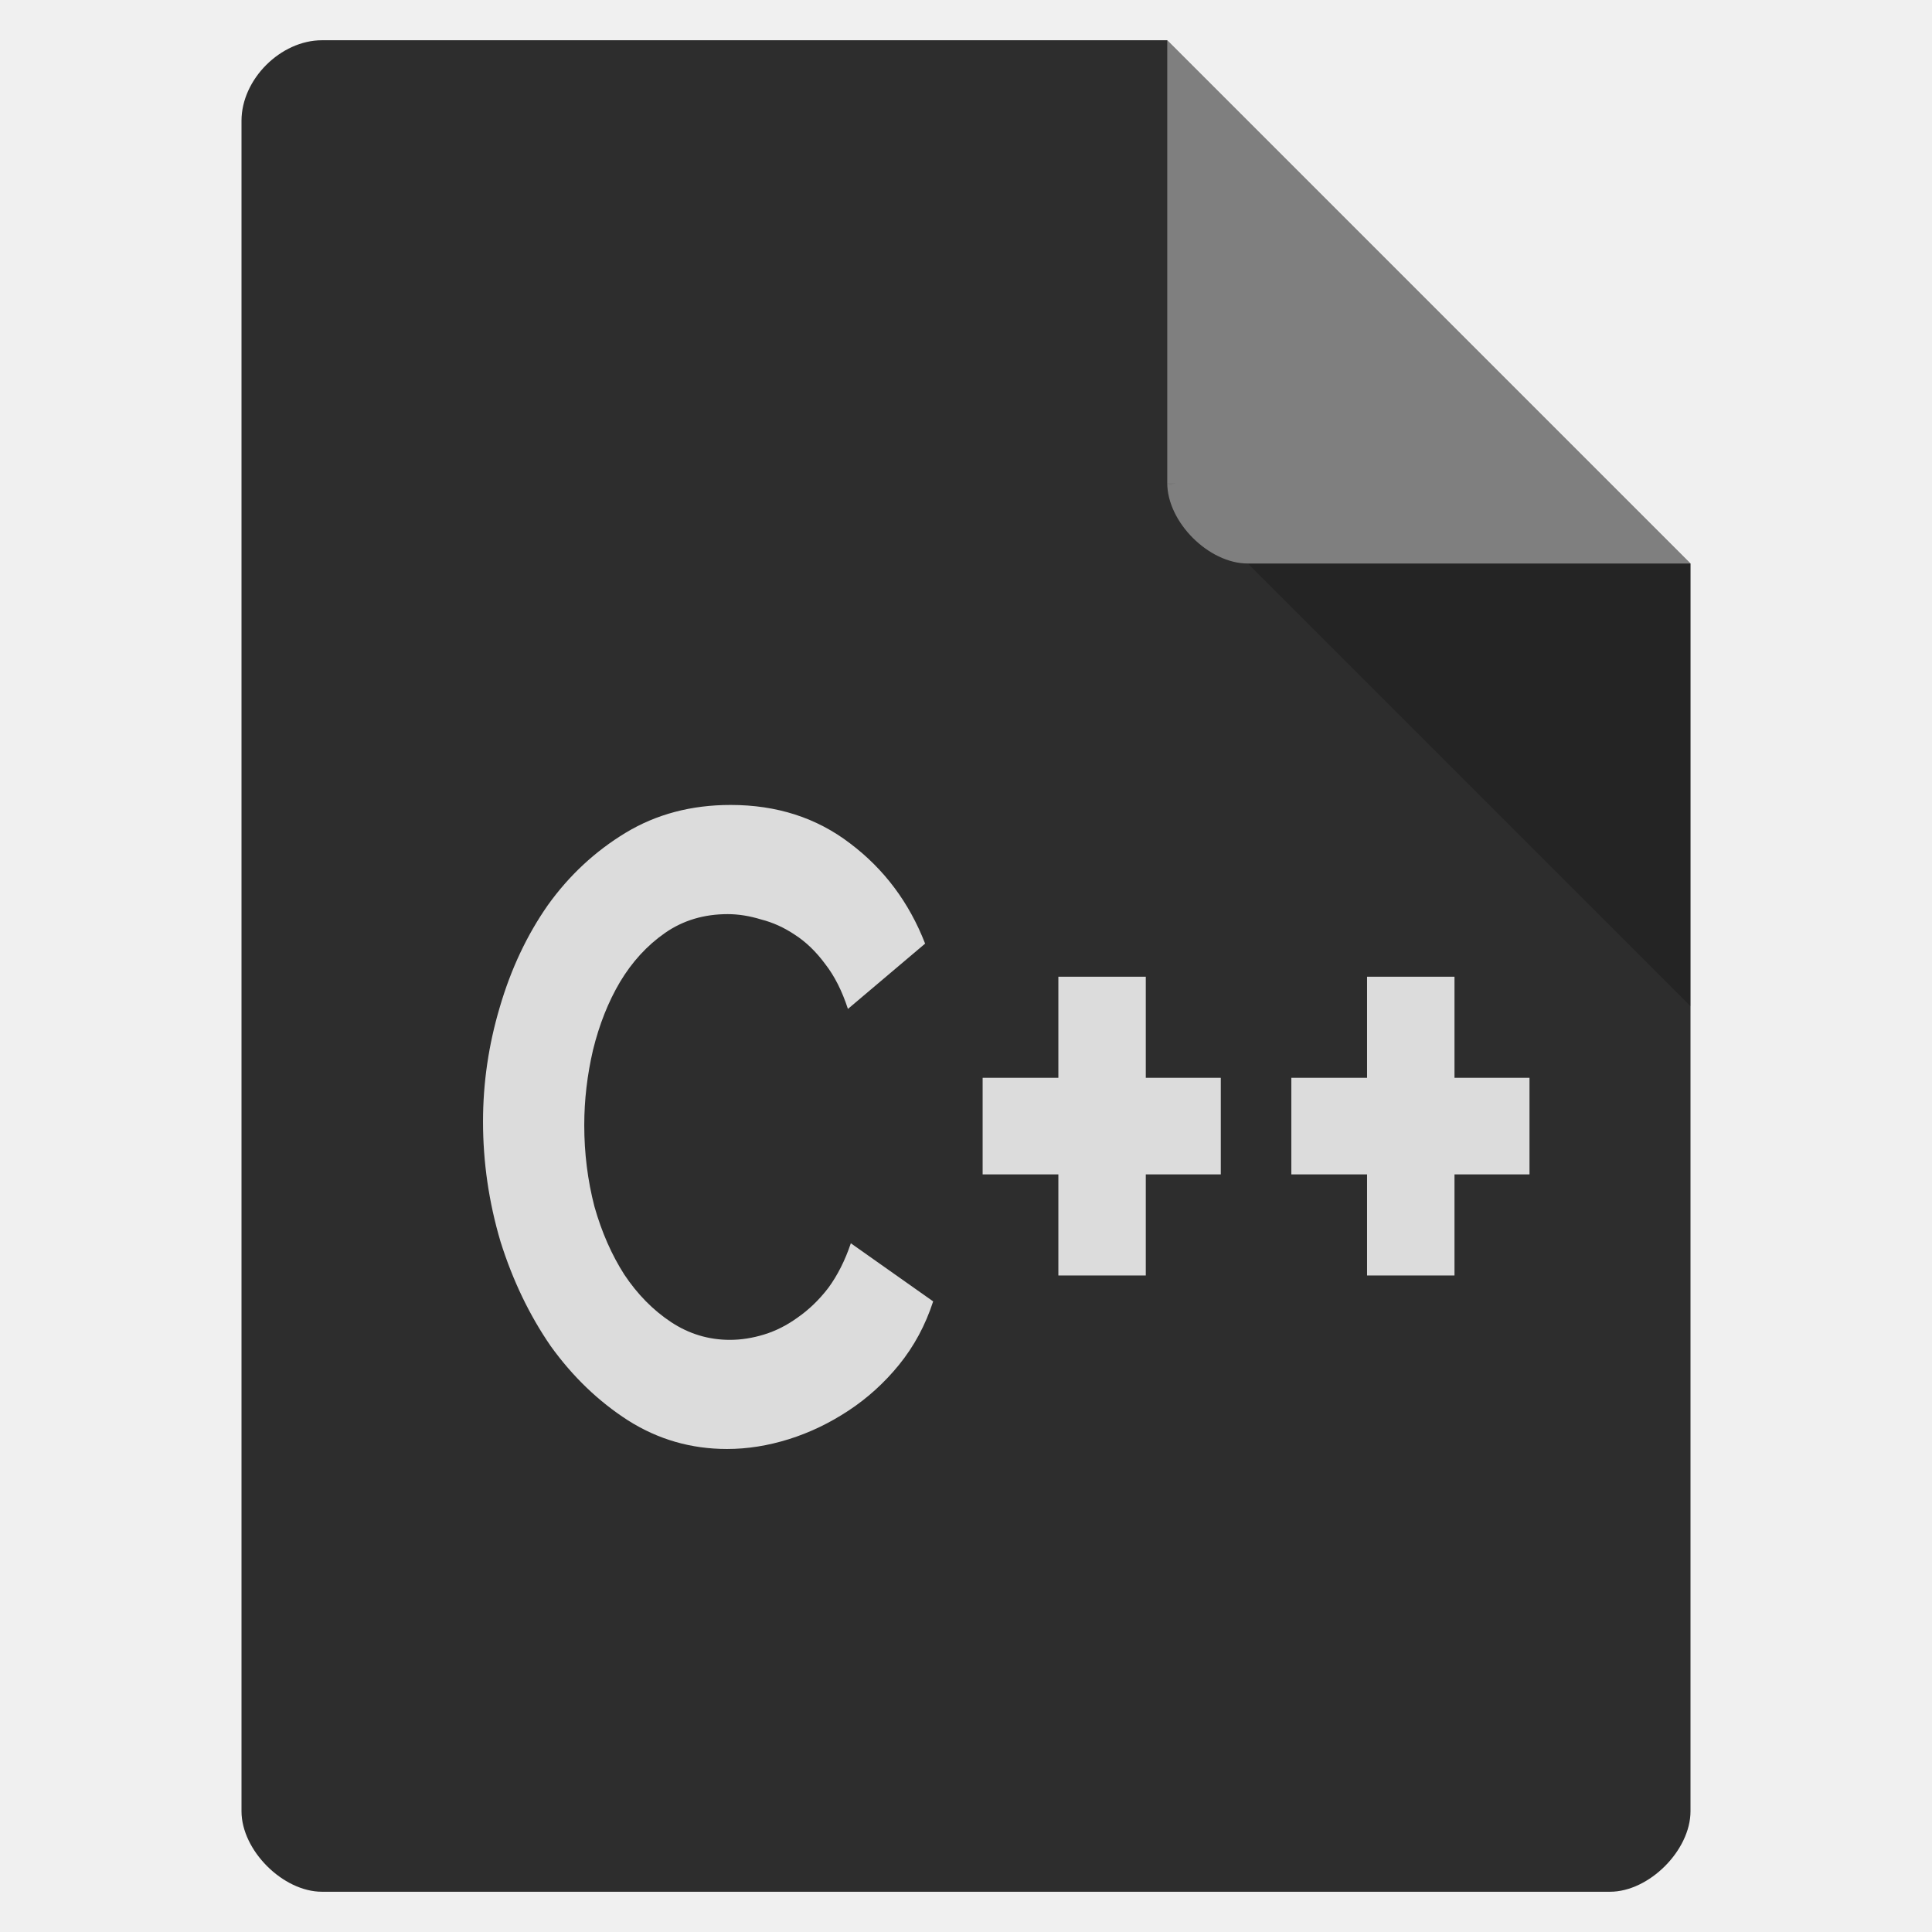
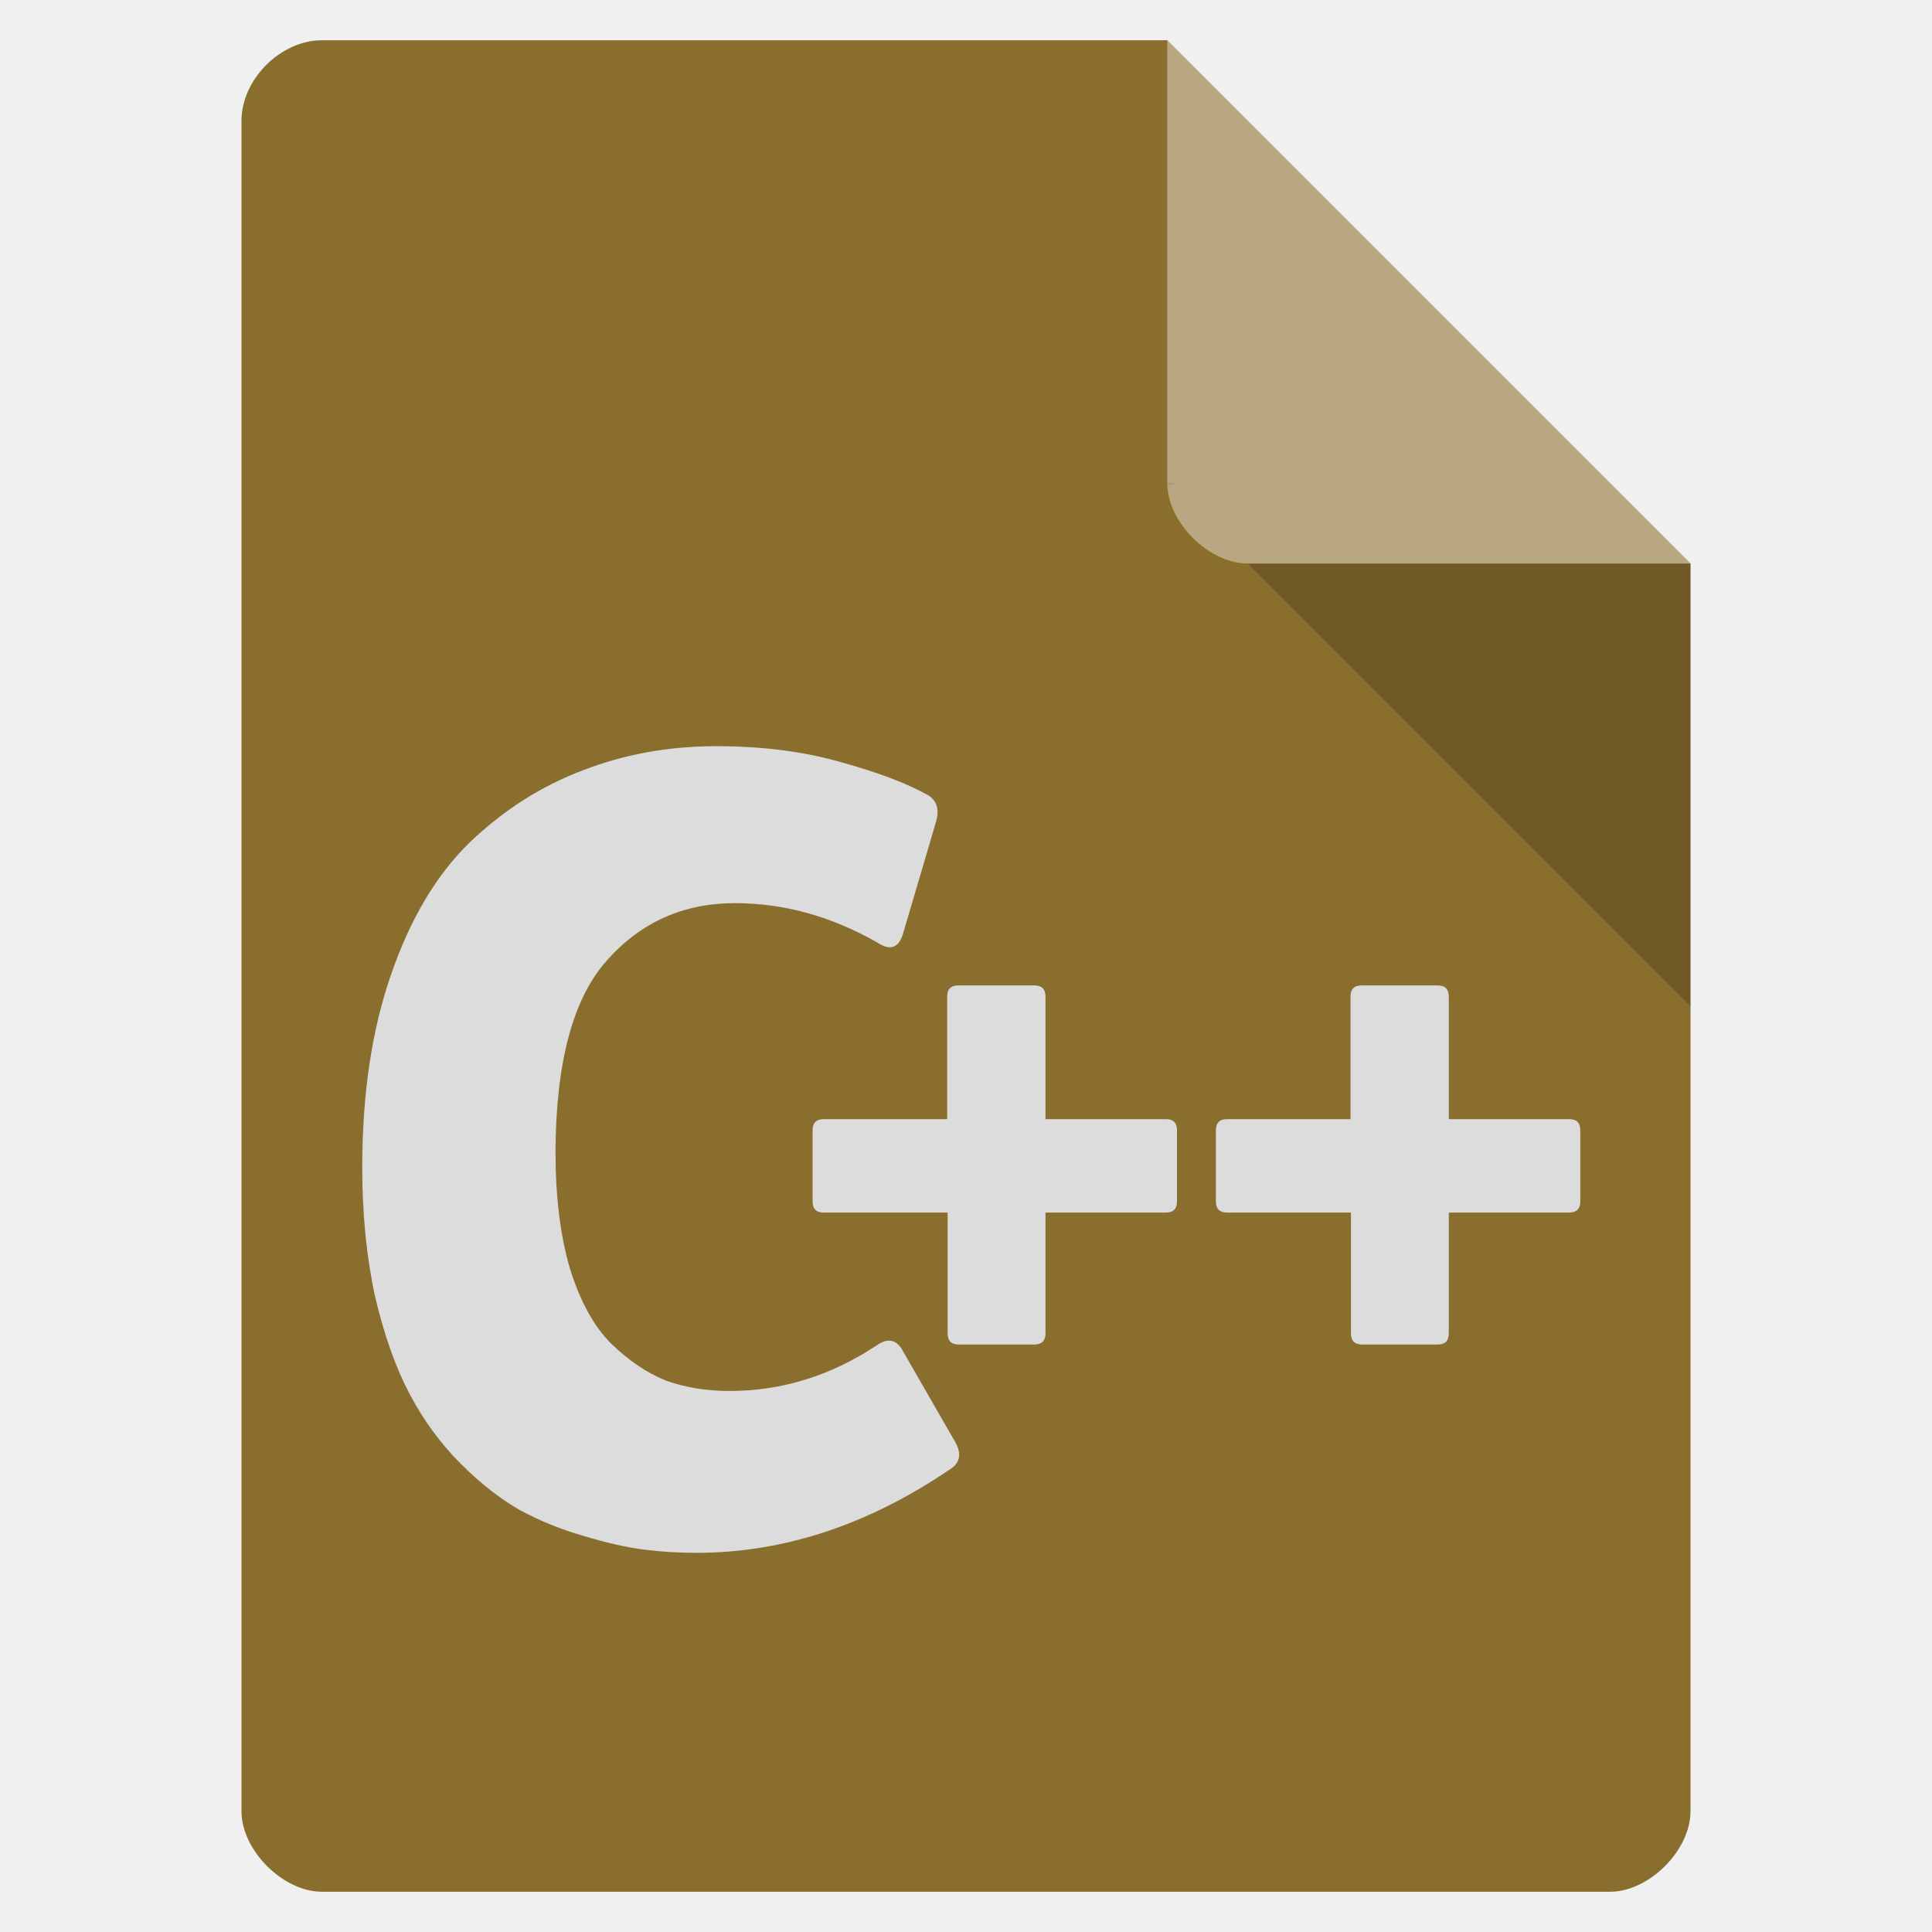
- <svg xmlns="http://www.w3.org/2000/svg" width="48" viewBox="0 0 48 48" height="48">
-   <path style="fill:#2d2d2d" d="M 8,1 C 6.971,1 6,1.971 6,3 l 0,42 c 0,0.971 1.029,2 2,2 l 32,0 c 0.971,0 2,-1.029 2,-2 L 42,14 29,1 z" />
-   <path style="fill-opacity:.196" d="M 29,12 29.062,12.062 29.219,12 29,12 z m 2,2 11,11 0,-11 -11,0 z" />
-   <path style="fill:#fff;fill-opacity:.392" d="m 29,1 13,13 -11,0 c -0.971,0 -2,-1.029 -2,-2 L 29,1 z" />
-   <g style="fill:#dcdcdc;word-spacing:0;line-height:125%;letter-spacing:0" transform="matrix(1.00411 0 0 1.23303 -15.47604 -.20943)">
-     <path d="m 27.364,22.77 c 0,-0.781 0.138,-1.55 0.415,-2.307 0.276,-0.769 0.673,-1.454 1.189,-2.055 0.529,-0.601 1.171,-1.087 1.928,-1.46 0.757,-0.372 1.622,-0.559 2.595,-0.559 1.141,1.3e-5 2.127,0.258 2.956,0.775 0.841,0.517 1.46,1.189 1.856,2.019 l -1.91,1.316 c -0.144,-0.36 -0.33,-0.661 -0.559,-0.901 -0.228,-0.252 -0.481,-0.451 -0.757,-0.595 -0.264,-0.144 -0.541,-0.246 -0.829,-0.306 -0.288,-0.072 -0.565,-0.108 -0.829,-0.108 -0.589,10e-6 -1.105,0.126 -1.55,0.378 -0.445,0.252 -0.817,0.583 -1.117,0.991 -0.288,0.397 -0.511,0.853 -0.667,1.37 -0.144,0.505 -0.216,1.009 -0.216,1.514 -3e-6,0.565 0.084,1.111 0.252,1.64 0.18,0.517 0.427,0.973 0.739,1.37 0.324,0.396 0.709,0.715 1.153,0.955 0.445,0.24 0.931,0.36 1.46,0.36 0.276,2e-6 0.559,-0.036 0.847,-0.108 0.288,-0.072 0.565,-0.186 0.829,-0.342 0.276,-0.156 0.529,-0.354 0.757,-0.595 0.228,-0.252 0.415,-0.553 0.559,-0.901 l 2.037,1.171 c -0.192,0.481 -0.475,0.907 -0.847,1.28 -0.36,0.36 -0.775,0.667 -1.244,0.919 -0.469,0.252 -0.961,0.445 -1.478,0.577 -0.517,0.132 -1.027,0.198 -1.532,0.198 -0.889,0 -1.706,-0.192 -2.451,-0.577 C 30.217,28.405 29.581,27.906 29.04,27.294 28.511,26.669 28.097,25.966 27.796,25.185 27.508,24.392 27.364,23.587 27.364,22.77" />
-     <path d="m 45.619,21.887 0,1.946 -1.856,0 0,2.037 -2.163,0 0,-2.037 -1.874,0 0,-1.946 1.874,0 0,-2.037 2.163,0 0,2.037 1.856,0" />
-     <path d="m 53.257,21.887 0,1.946 -1.856,0 0,2.037 -2.163,0 0,-2.037 -1.874,0 0,-1.946 1.874,0 0,-2.037 2.163,0 0,2.037 1.856,0" />
+ <svg xmlns="http://www.w3.org/2000/svg" width="48" viewBox="0 0 48 48" height="48" id="svg2" version="1.1">
+   <defs id="defs16" />
+   <path style="fill:#8a6e2e;fill-opacity:1" d="M 8,1 C 6.971,1 6,1.971 6,3 l 0,42 c 0,0.971 1.029,2 2,2 l 32,0 c 0.971,0 2,-1.029 2,-2 L 42,14 29,1 z" id="path4" />
+   <path style="fill-opacity:.196" d="M 29,12 29.062,12.062 29.219,12 29,12 z m 2,2 11,11 0,-11 -11,0 z" id="path6" />
+   <path style="fill:#fff;fill-opacity:.392" d="m 29,1 13,13 -11,0 c -0.971,0 -2,-1.029 -2,-2 L 29,1 z" id="path8" />
+   <g style="line-height:125%;letter-spacing:0;word-spacing:0;fill:#dcdcdc" transform="matrix(0.82331,0,0,0.70668,-2.71,7.808102)" id="g10">
+     <g transform="scale(0.9264665,1.07937)" style="font-size:36.708px;font-style:normal;font-variant:normal;font-weight:normal;font-stretch:normal;fill-opacity:1;stroke:none;font-family:WayfindingSansRg-Bold;-inkscape-font-specification:WayfindingSansRg-Bold" id="text3021">
+       <path d="m 32.972,33.787 1.704,2.963 c 0.21,0.385 0.14,0.682 -0.21,0.891 -2.657,1.8 -5.401,2.701 -8.233,2.701 -0.577,-10e-7 -1.145,-0.035 -1.704,-0.105 -0.559,-0.07 -1.215,-0.219 -1.967,-0.446 -0.734,-0.21 -1.425,-0.489 -2.071,-0.839 -0.647,-0.367 -1.294,-0.874 -1.94,-1.521 -0.647,-0.647 -1.197,-1.398 -1.652,-2.255 -0.454,-0.857 -0.83,-1.914 -1.127,-3.173 -0.28,-1.276 -0.42,-2.683 -0.42,-4.221 -2e-6,-2.395 0.315,-4.492 0.944,-6.293 0.629,-1.818 1.486,-3.251 2.57,-4.3 1.101,-1.049 2.325,-1.827 3.671,-2.334 1.346,-0.524 2.797,-0.787 4.353,-0.787 1.503,2.6e-5 2.858,0.175 4.064,0.524 1.206,0.332 2.15,0.69 2.832,1.075 0.28,0.175 0.367,0.455 0.262,0.839 l -1.075,3.645 c -0.14,0.489 -0.42,0.594 -0.839,0.315 -1.503,-0.857 -3.05,-1.285 -4.641,-1.285 -1.678,2e-5 -3.068,0.621 -4.169,1.862 -1.101,1.224 -1.661,3.295 -1.678,6.214 -8e-6,1.486 0.157,2.762 0.472,3.828 0.332,1.066 0.778,1.879 1.337,2.438 0.577,0.559 1.171,0.961 1.783,1.206 0.629,0.227 1.32,0.341 2.071,0.341 1.696,5e-6 3.286,-0.489 4.772,-1.468 0.385,-0.28 0.682,-0.218 0.891,0.184" style="font-size:52.441px" id="path3035" />
+     </g>
+   </g>
+   <g style="font-size:28px;font-style:normal;font-variant:normal;font-weight:normal;font-stretch:normal;line-height:125%;letter-spacing:0px;word-spacing:0px;fill:#dcdcdc;fill-opacity:1;stroke:none;font-family:WayfindingSansRg-Bold;-inkscape-font-specification:WayfindingSansRg-Bold" id="text3983">
+     <path d="m 29.242,28.08 0,1.771 c -1.1e-5,0.183 -0.092,0.275 -0.275,0.275 l -2.992,0 0,3.003 c -8e-6,0.183 -0.092,0.275 -0.275,0.275 l -1.881,0 c -0.183,3e-6 -0.275,-0.092 -0.275,-0.275 l 0,-3.003 -3.08,0 c -0.183,6e-6 -0.275,-0.092 -0.275,-0.275 l 0,-1.771 c -2e-6,-0.183 0.092,-0.275 0.275,-0.275 l 3.069,0 0,-3.047 c -6e-6,-0.183 0.092,-0.275 0.275,-0.275 l 1.892,0 c 0.183,1.2e-5 0.275,0.092 0.275,0.275 l 0,3.047 2.992,0 c 0.183,8e-6 0.275,0.092 0.275,0.275" style="font-size:22px;fill:#dcdcdc" id="path3990" />
+     <path d="m 39.262,28.08 0,1.771 c -1.1e-5,0.183 -0.092,0.275 -0.275,0.275 l -2.992,0 0,3.003 c -8e-6,0.183 -0.092,0.275 -0.275,0.275 l -1.881,0 c -0.183,3e-6 -0.275,-0.092 -0.275,-0.275 l 0,-3.003 -3.08,0 c -0.183,6e-6 -0.275,-0.092 -0.275,-0.275 l 0,-1.771 c -2e-6,-0.183 0.092,-0.275 0.275,-0.275 l 3.069,0 0,-3.047 c -5e-6,-0.183 0.092,-0.275 0.275,-0.275 l 1.892,0 c 0.183,1.2e-5 0.275,0.092 0.275,0.275 l 0,3.047 2.992,0 c 0.183,8e-6 0.275,0.092 0.275,0.275" style="font-size:22px;fill:#dcdcdc" id="path3992" />
  </g>
</svg>
